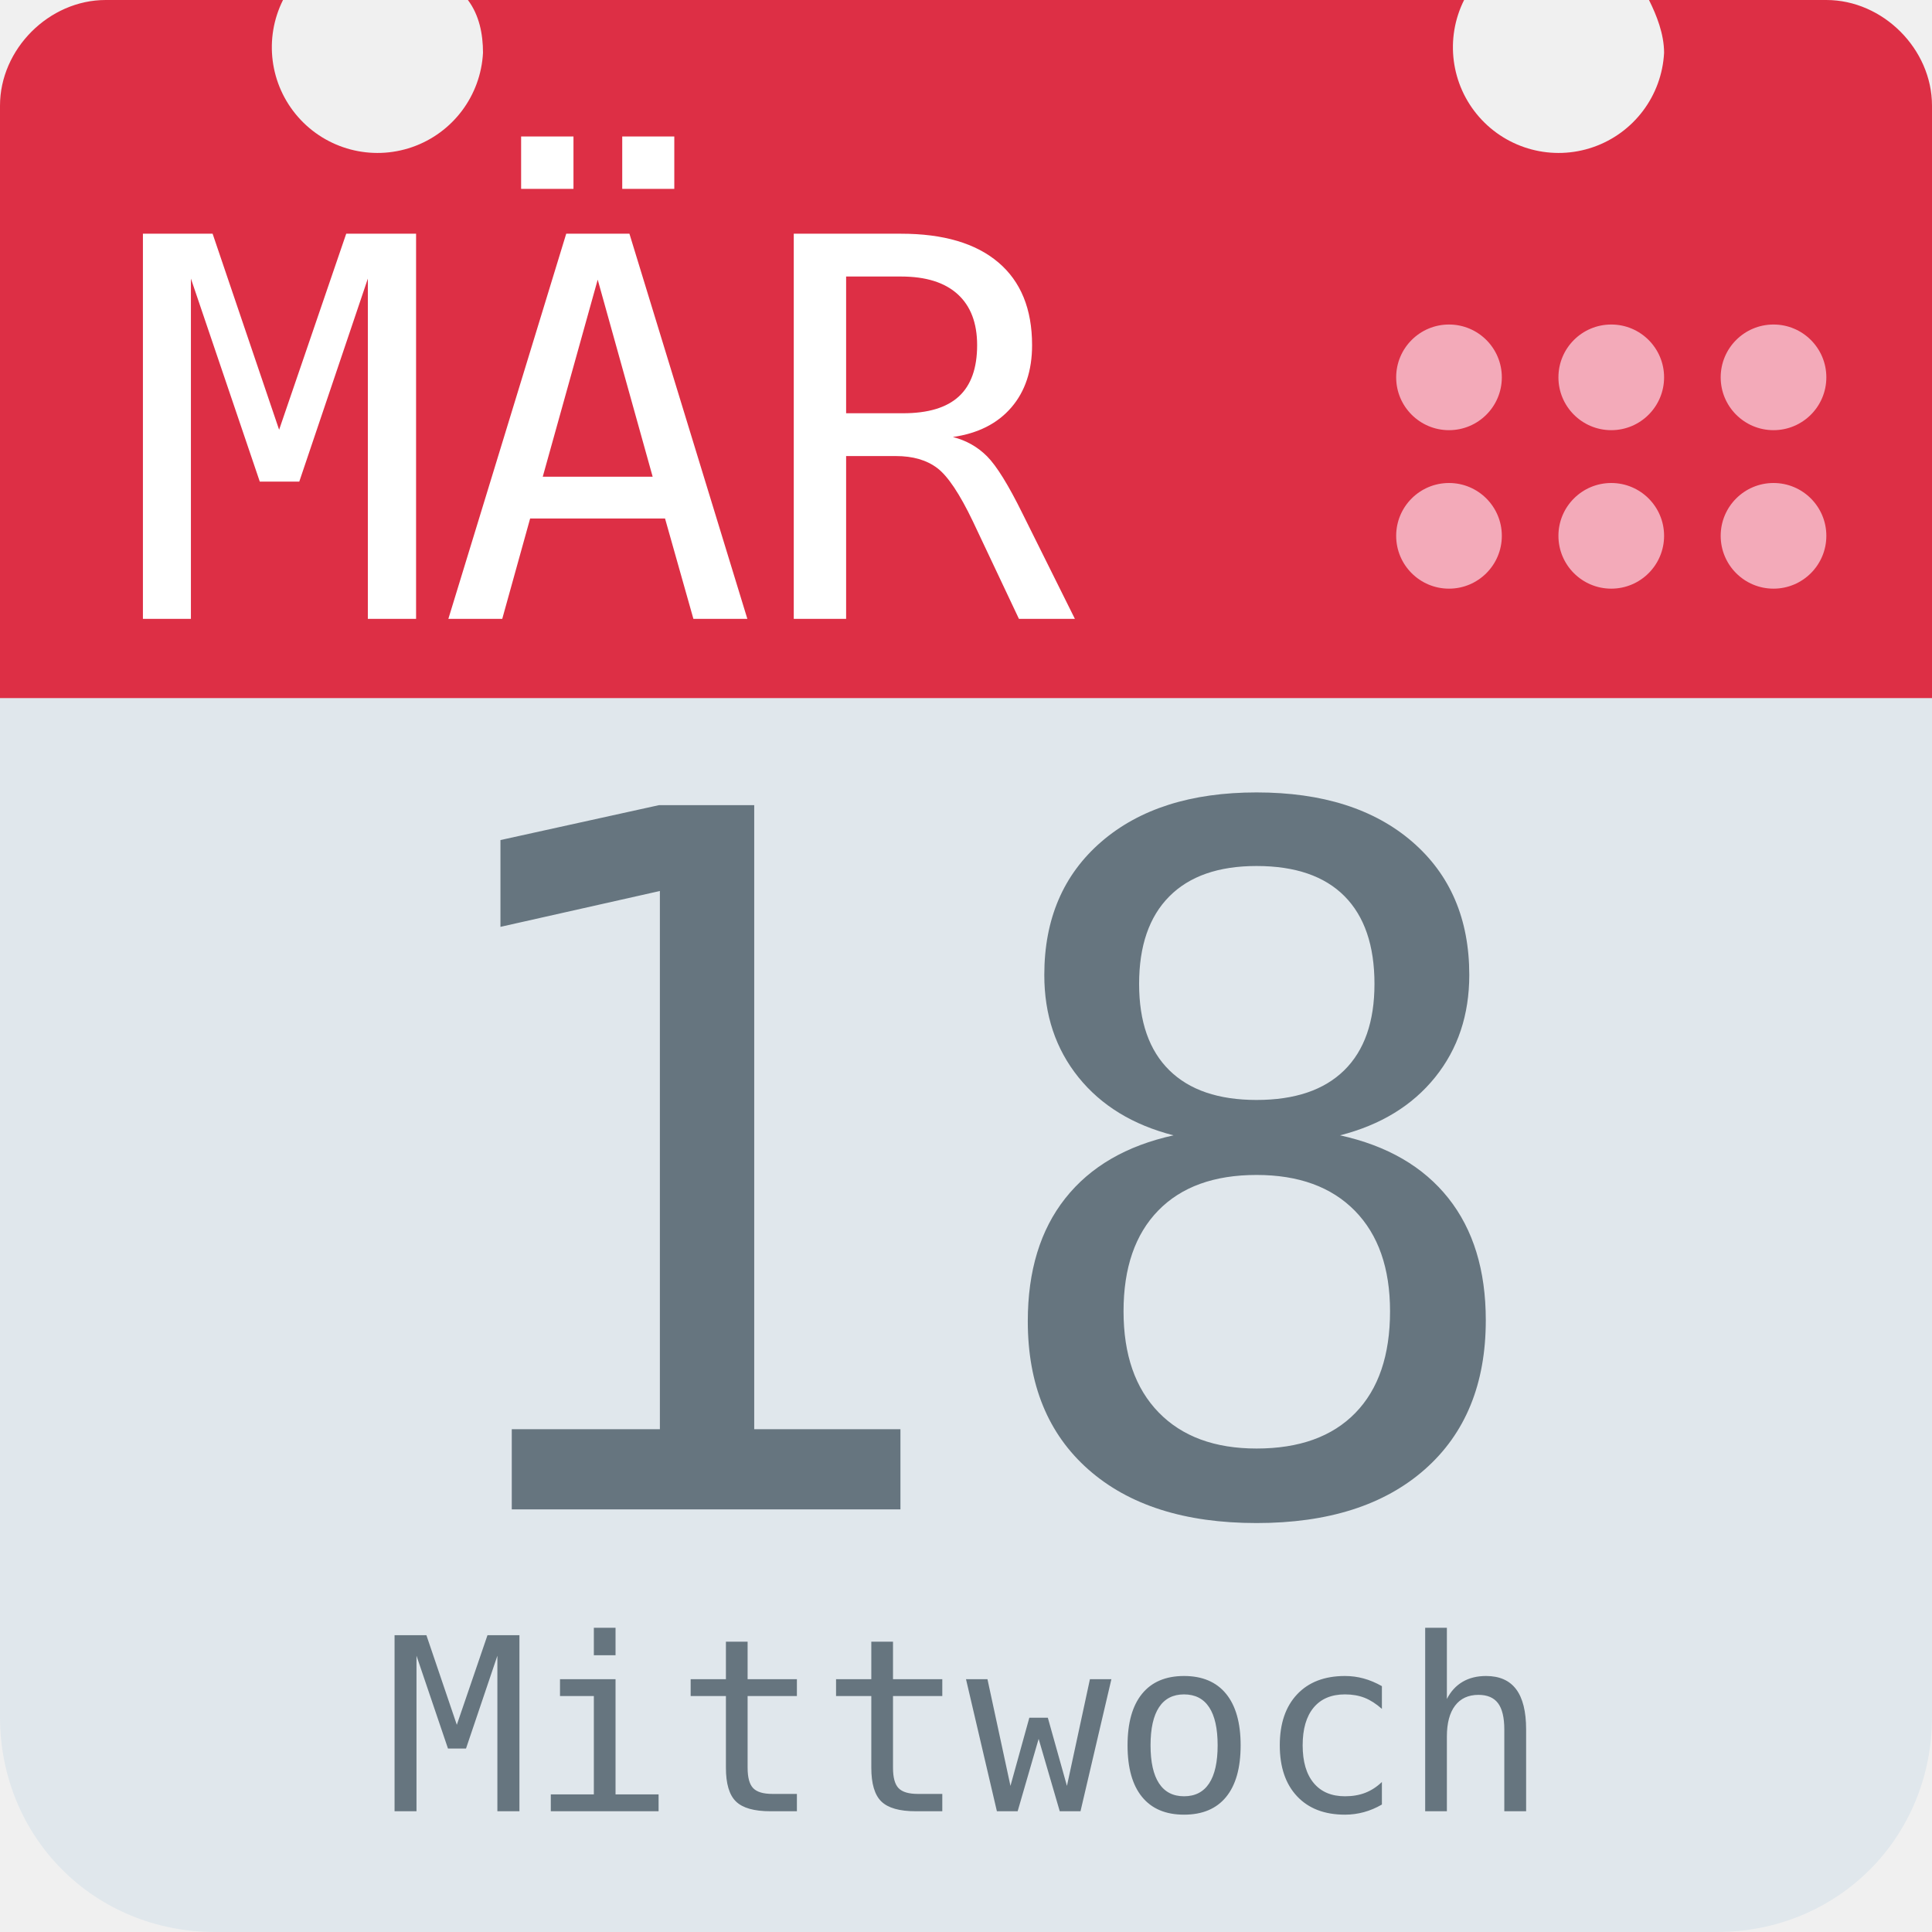
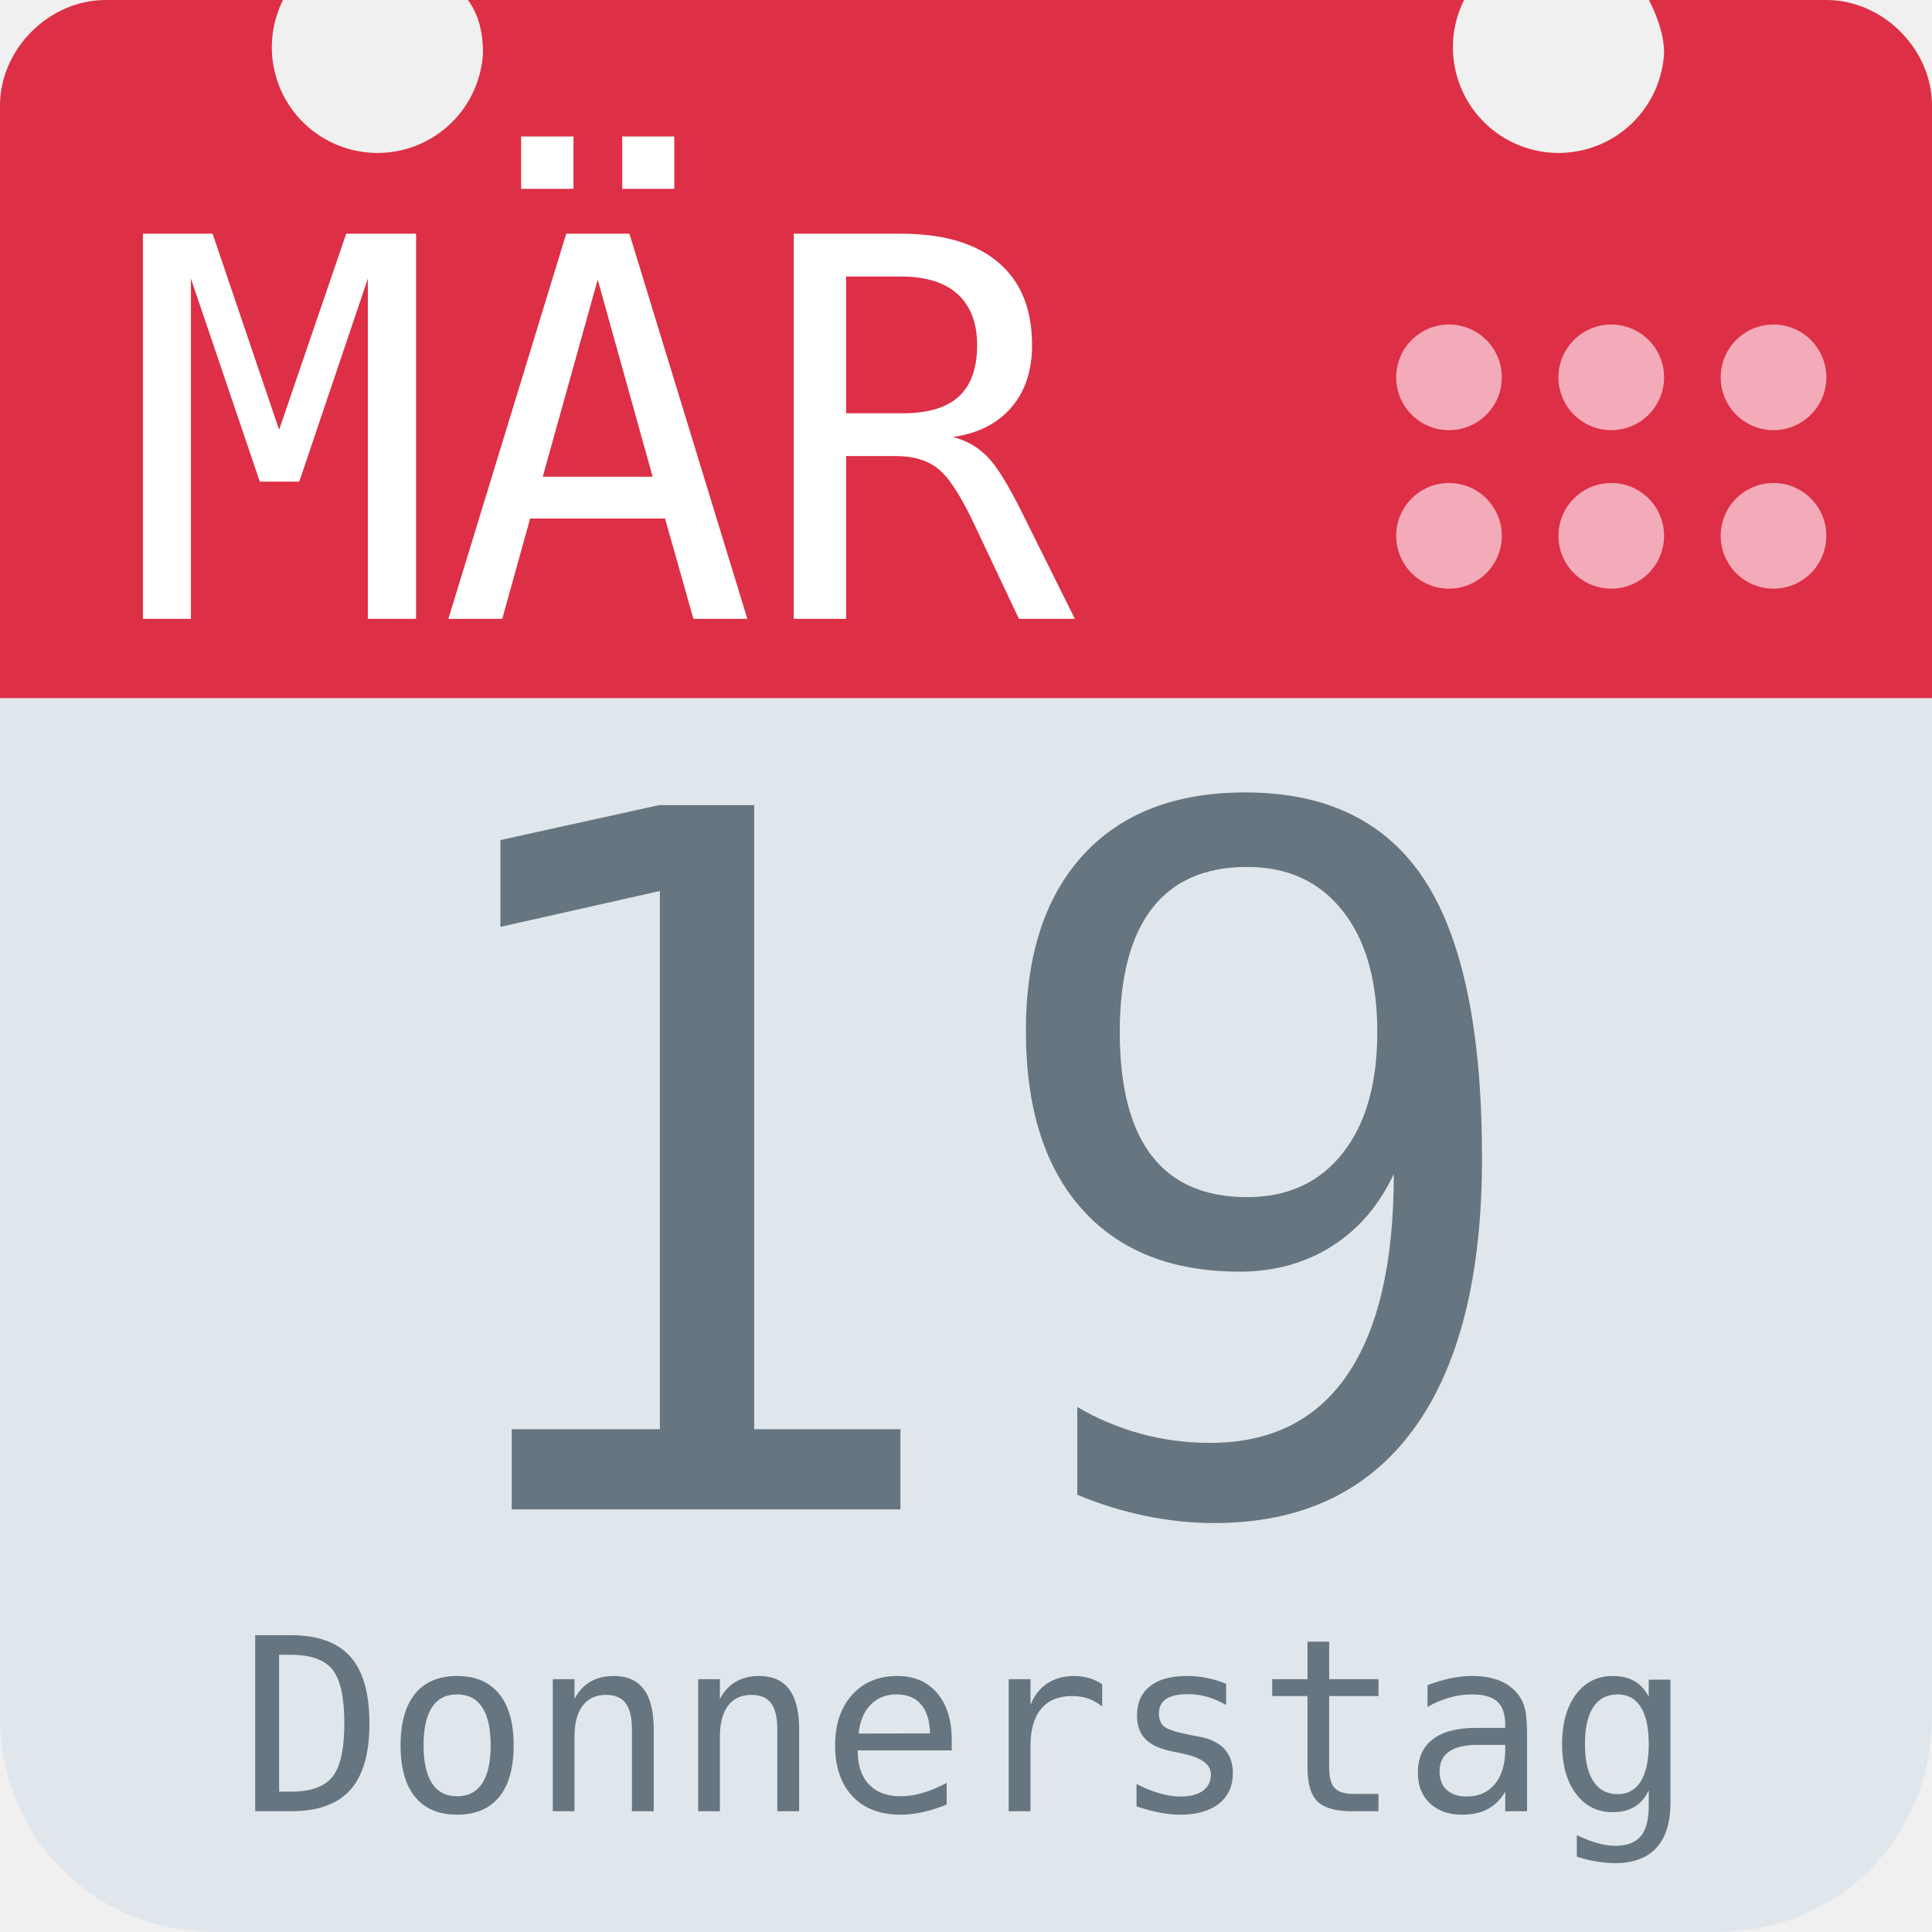
<svg xmlns="http://www.w3.org/2000/svg" aria-label="Calendar" role="img" viewBox="0 0 512 512">
  <path d="M512 455c0 32-25 57-57 57H57c-32 0-57-25-57-57V128c0-31 25-57 57-57h398c32 0 57 26 57 57z" fill="#e0e7ec" />
  <path d="M484 0h-47c2 4 4 9 4 14a28 28 0 1 1-53-14H124c3 4 4 9 4 14A28 28 0 1 1 75 0H28C13 0 0 13 0 28v157h512V28c0-15-13-28-28-28z" fill="#dd2f45" />
  <g fill="#f3aab9">
    <circle cx="470" cy="142" r="14" />
    <circle cx="470" cy="100" r="14" />
    <circle cx="427" cy="142" r="14" />
    <circle cx="427" cy="100" r="14" />
    <circle cx="384" cy="142" r="14" />
    <circle cx="384" cy="100" r="14" />
  </g>
  <text id="month" x="32" y="164" fill="#fff" font-family="monospace" font-size="140px" style="text-anchor: left">MÄR</text>
-   <text id="day" x="256" y="400" fill="#66757f" font-family="monospace" font-size="256px" style="text-anchor: middle">18</text>
-   <text id="weekday" x="256" y="480" fill="#66757f" font-family="monospace" font-size="64px" style="text-anchor: middle">Mittwoch</text>
+   <text id="day" x="256" y="400" fill="#66757f" font-family="monospace" font-size="256px" style="text-anchor: middle">19</text>
+   <text id="weekday" x="256" y="480" fill="#66757f" font-family="monospace" font-size="64px" style="text-anchor: middle">Donnerstag</text>
</svg>
